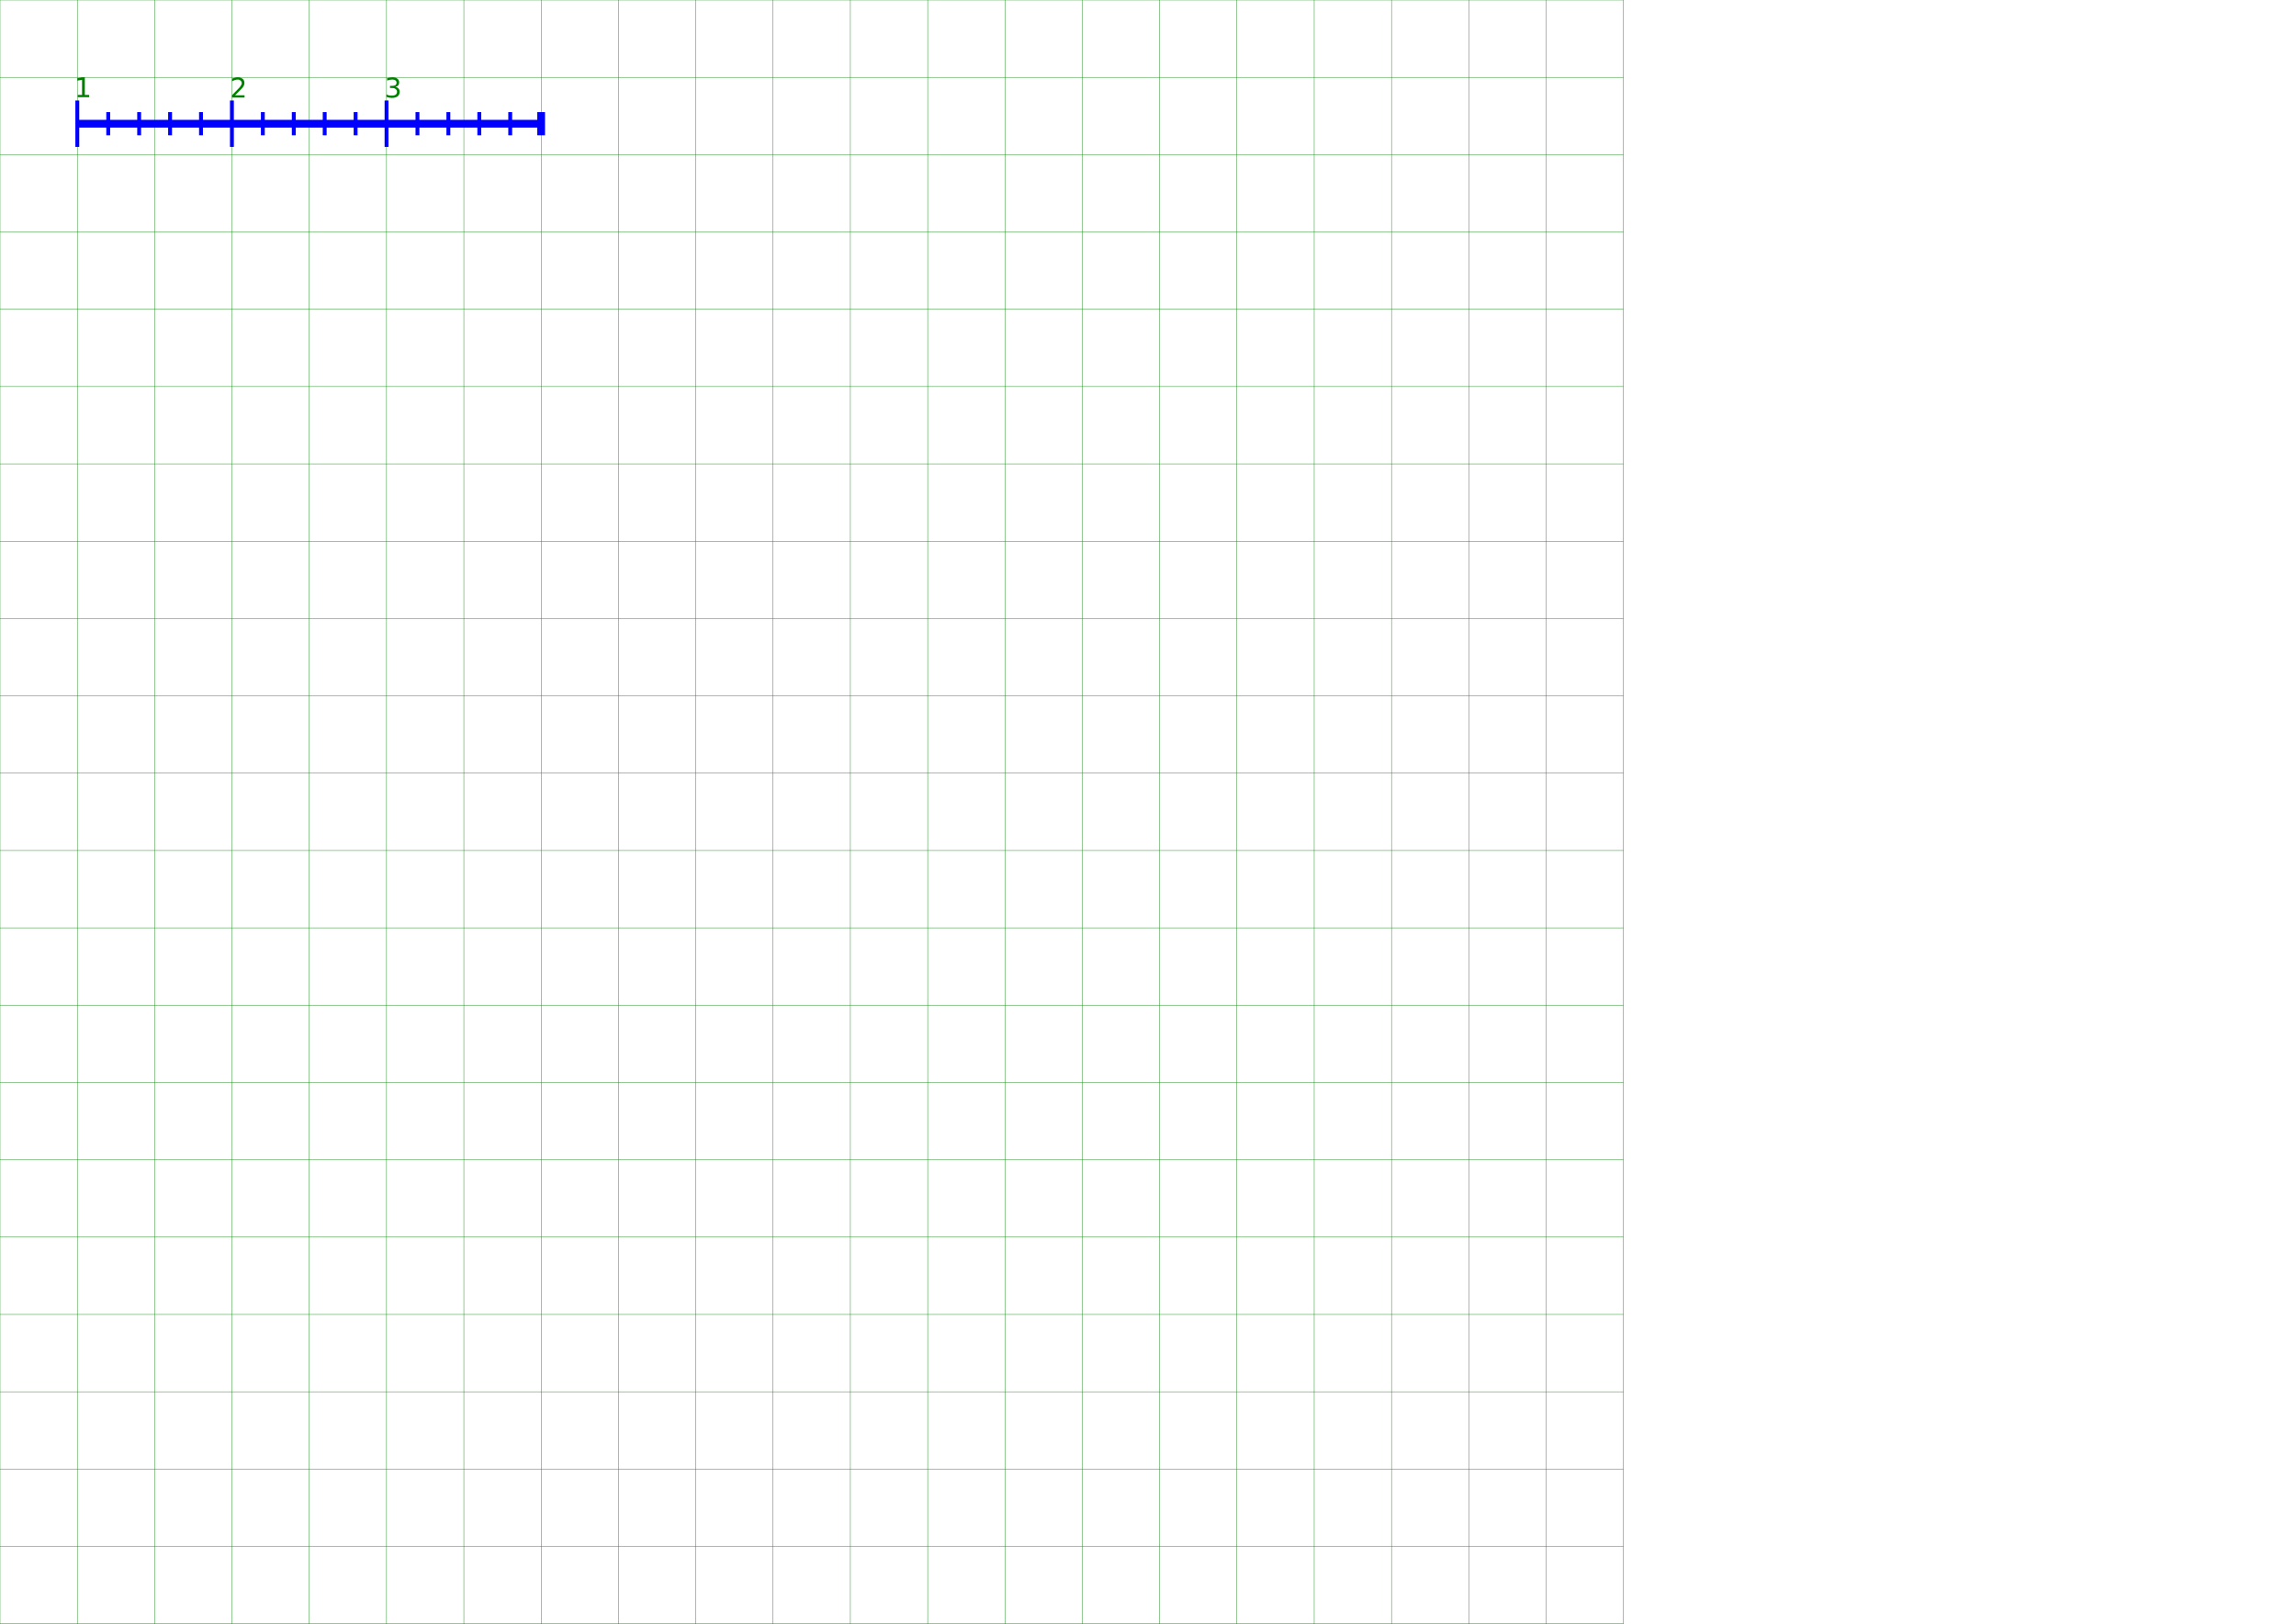
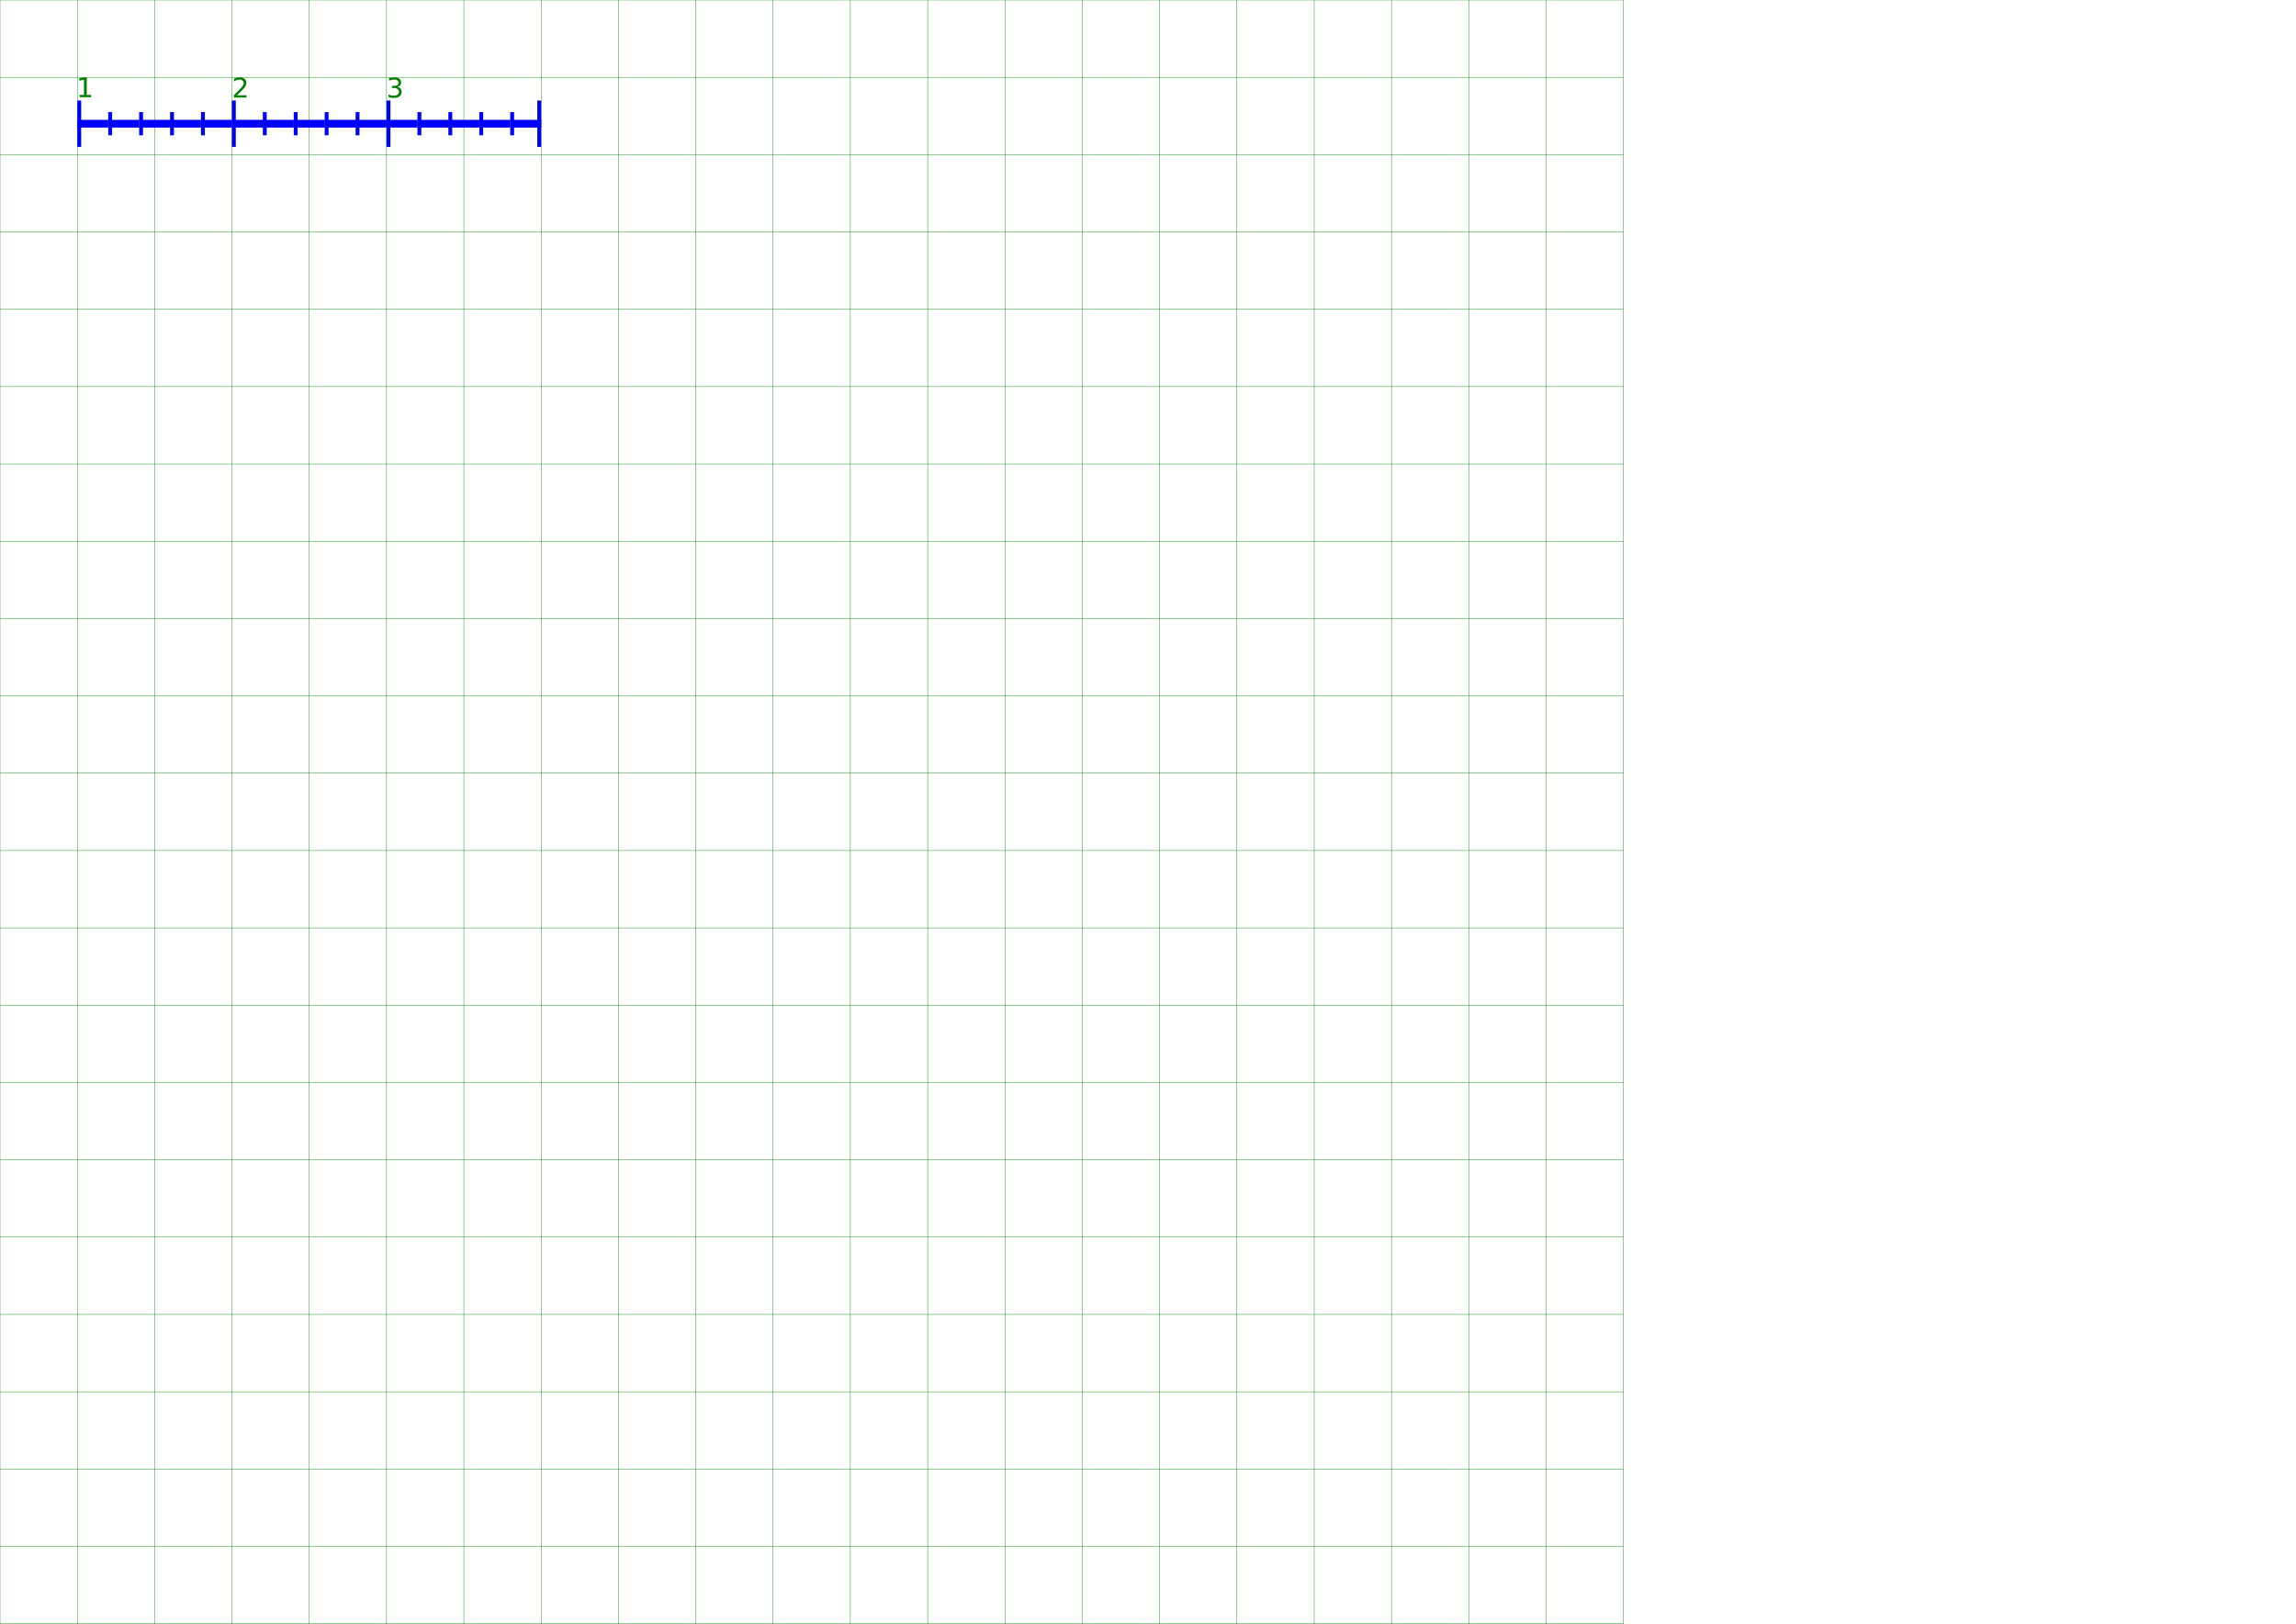
<svg xmlns="http://www.w3.org/2000/svg" viewBox="0 0 297 210" width="297mm" height="210mm">
  <line stroke="green" stroke-width="0.05" x1="0" y1="0.0" x2="210" y2="0.0" />
  <line stroke="green" stroke-width="0.05" x1="0" y1="10.0" x2="210" y2="10.0" />
  <line stroke="green" stroke-width="0.05" x1="0" y1="20.0" x2="210" y2="20.0" />
  <line stroke="green" stroke-width="0.05" x1="0" y1="30.0" x2="210" y2="30.0" />
  <line stroke="green" stroke-width="0.05" x1="0" y1="40.0" x2="210" y2="40.0" />
  <line stroke="green" stroke-width="0.05" x1="0" y1="50.0" x2="210" y2="50.0" />
  <line stroke="green" stroke-width="0.05" x1="0" y1="60.0" x2="210" y2="60.0" />
  <line stroke="green" stroke-width="0.05" x1="0" y1="70.0" x2="210" y2="70.0" />
  <line stroke="green" stroke-width="0.05" x1="0" y1="80.0" x2="210" y2="80.0" />
  <line stroke="green" stroke-width="0.05" x1="0" y1="90.0" x2="210" y2="90.0" />
  <line stroke="green" stroke-width="0.05" x1="0" y1="100.0" x2="210" y2="100.0" />
  <line stroke="green" stroke-width="0.05" x1="0" y1="110.0" x2="210" y2="110.0" />
  <line stroke="green" stroke-width="0.05" x1="0" y1="120.0" x2="210" y2="120.0" />
  <line stroke="green" stroke-width="0.05" x1="0" y1="130.0" x2="210" y2="130.0" />
  <line stroke="green" stroke-width="0.05" x1="0" y1="140.0" x2="210" y2="140.0" />
  <line stroke="green" stroke-width="0.05" x1="0" y1="150.0" x2="210" y2="150.0" />
  <line stroke="green" stroke-width="0.05" x1="0" y1="160.0" x2="210" y2="160.0" />
  <line stroke="green" stroke-width="0.05" x1="0" y1="170.0" x2="210" y2="170.0" />
  <line stroke="green" stroke-width="0.05" x1="0" y1="180.0" x2="210" y2="180.0" />
  <line stroke="green" stroke-width="0.05" x1="0" y1="190.0" x2="210" y2="190.0" />
  <line stroke="green" stroke-width="0.05" x1="0" y1="200.0" x2="210" y2="200.0" />
  <line stroke="green" stroke-width="0.05" x1="0" y1="210.0" x2="210" y2="210.0" />
  <line stroke="green" stroke-width="0.05" x1="0" y1="220.0" x2="210" y2="220.0" />
  <line stroke="green" stroke-width="0.05" x1="0" y1="230.0" x2="210" y2="230.0" />
  <line stroke="green" stroke-width="0.05" x1="0" y1="240.0" x2="210" y2="240.0" />
  <line stroke="green" stroke-width="0.05" x1="0" y1="250.0" x2="210" y2="250.0" />
  <line stroke="green" stroke-width="0.05" x1="0" y1="260.0" x2="210" y2="260.0" />
  <line stroke="green" stroke-width="0.05" x1="0" y1="270.0" x2="210" y2="270.0" />
  <line stroke="green" stroke-width="0.05" x1="0" y1="280.0" x2="210" y2="280.0" />
  <line stroke="green" stroke-width="0.05" x1="0" y1="290.0" x2="210" y2="290.0" />
  <line stroke="green" stroke-width="0.05" x1="0.0" y1="0" x2="0.0" y2="297" />
  <line stroke="green" stroke-width="0.05" x1="10.0" y1="0" x2="10.0" y2="297" />
  <line stroke="green" stroke-width="0.05" x1="20.0" y1="0" x2="20.0" y2="297" />
  <line stroke="green" stroke-width="0.05" x1="30.0" y1="0" x2="30.0" y2="297" />
  <line stroke="green" stroke-width="0.05" x1="40.0" y1="0" x2="40.0" y2="297" />
  <line stroke="green" stroke-width="0.05" x1="50.0" y1="0" x2="50.0" y2="297" />
  <line stroke="green" stroke-width="0.05" x1="60.0" y1="0" x2="60.0" y2="297" />
  <line stroke="green" stroke-width="0.05" x1="70.0" y1="0" x2="70.0" y2="297" />
  <line stroke="green" stroke-width="0.05" x1="80.0" y1="0" x2="80.0" y2="297" />
  <line stroke="green" stroke-width="0.05" x1="90.0" y1="0" x2="90.0" y2="297" />
  <line stroke="green" stroke-width="0.05" x1="100.0" y1="0" x2="100.0" y2="297" />
  <line stroke="green" stroke-width="0.05" x1="110.0" y1="0" x2="110.0" y2="297" />
  <line stroke="green" stroke-width="0.05" x1="120.0" y1="0" x2="120.0" y2="297" />
  <line stroke="green" stroke-width="0.05" x1="130.0" y1="0" x2="130.0" y2="297" />
  <line stroke="green" stroke-width="0.05" x1="140.0" y1="0" x2="140.0" y2="297" />
  <line stroke="green" stroke-width="0.05" x1="150.0" y1="0" x2="150.0" y2="297" />
  <line stroke="green" stroke-width="0.05" x1="160.0" y1="0" x2="160.0" y2="297" />
  <line stroke="green" stroke-width="0.05" x1="170.0" y1="0" x2="170.0" y2="297" />
  <line stroke="green" stroke-width="0.05" x1="180.0" y1="0" x2="180.0" y2="297" />
  <line stroke="green" stroke-width="0.05" x1="190.0" y1="0" x2="190.0" y2="297" />
  <line stroke="green" stroke-width="0.05" x1="200.0" y1="0" x2="200.0" y2="297" />
  <line stroke="green" stroke-width="0.05" x1="210.0" y1="0" x2="210.0" y2="297" />
-   <line stroke="blue" stroke-width="0.5" x1="10.0" y1="13.0" x2="10.0" y2="19.0" />
-   <text font-family="DejaVu Sans" font-size="3.528" fill="green" x="9.612" y="12.572">1</text>
+   <line stroke="blue" stroke-width="0.5" x1="10.25" y1="13.0" x2="10.25" y2="19.0" />
+   <text font-family="DejaVu Sans" font-size="3.528" fill="green" x="9.862" y="12.572">1</text>
  <line stroke="blue" stroke-width="1" x1="10.0" y1="16.0" x2="14.0" y2="16.0" />
-   <line stroke="blue" stroke-width="0.5" x1="14.0" y1="14.5" x2="14.0" y2="17.5" />
+   <line stroke="blue" stroke-width="0.5" x1="14.25" y1="14.5" x2="14.25" y2="17.5" />
  <line stroke="blue" stroke-width="1" x1="14.0" y1="16.0" x2="18.0" y2="16.0" />
-   <line stroke="blue" stroke-width="0.5" x1="18.0" y1="14.5" x2="18.0" y2="17.5" />
+   <line stroke="blue" stroke-width="0.5" x1="18.25" y1="14.5" x2="18.25" y2="17.5" />
  <line stroke="blue" stroke-width="1" x1="18.0" y1="16.0" x2="22.0" y2="16.0" />
-   <line stroke="blue" stroke-width="0.5" x1="22.0" y1="14.5" x2="22.0" y2="17.5" />
+   <line stroke="blue" stroke-width="0.5" x1="22.25" y1="14.5" x2="22.25" y2="17.5" />
  <line stroke="blue" stroke-width="1" x1="22.0" y1="16.0" x2="26.0" y2="16.0" />
-   <line stroke="blue" stroke-width="0.5" x1="26.0" y1="14.5" x2="26.0" y2="17.5" />
+   <line stroke="blue" stroke-width="0.5" x1="26.25" y1="14.5" x2="26.25" y2="17.5" />
  <line stroke="blue" stroke-width="1" x1="26.0" y1="16.0" x2="30.0" y2="16.0" />
-   <line stroke="blue" stroke-width="0.5" x1="30.0" y1="13.0" x2="30.0" y2="19.0" />
-   <text font-family="DejaVu Sans" font-size="3.528" fill="green" x="29.742" y="12.618">2</text>
+   <line stroke="blue" stroke-width="0.5" x1="30.25" y1="13.0" x2="30.25" y2="19.0" />
+   <text font-family="DejaVu Sans" font-size="3.528" fill="green" x="29.992" y="12.618">2</text>
  <line stroke="blue" stroke-width="1" x1="30.0" y1="16.0" x2="34.0" y2="16.0" />
-   <line stroke="blue" stroke-width="0.5" x1="34.0" y1="14.5" x2="34.0" y2="17.5" />
+   <line stroke="blue" stroke-width="0.5" x1="34.25" y1="14.5" x2="34.25" y2="17.5" />
  <line stroke="blue" stroke-width="1" x1="34.0" y1="16.0" x2="38.0" y2="16.0" />
-   <line stroke="blue" stroke-width="0.5" x1="38.0" y1="14.5" x2="38.0" y2="17.5" />
+   <line stroke="blue" stroke-width="0.5" x1="38.25" y1="14.5" x2="38.25" y2="17.5" />
  <line stroke="blue" stroke-width="1" x1="38.0" y1="16.0" x2="42.0" y2="16.0" />
-   <line stroke="blue" stroke-width="0.5" x1="42.0" y1="14.5" x2="42.0" y2="17.5" />
+   <line stroke="blue" stroke-width="0.5" x1="42.25" y1="14.5" x2="42.25" y2="17.5" />
  <line stroke="blue" stroke-width="1" x1="42.0" y1="16.0" x2="46.0" y2="16.0" />
-   <line stroke="blue" stroke-width="0.5" x1="46.0" y1="14.5" x2="46.0" y2="17.5" />
+   <line stroke="blue" stroke-width="0.5" x1="46.25" y1="14.5" x2="46.25" y2="17.5" />
  <line stroke="blue" stroke-width="1" x1="46.0" y1="16.0" x2="50.0" y2="16.0" />
-   <line stroke="blue" stroke-width="0.5" x1="50.0" y1="13.0" x2="50.0" y2="19.0" />
-   <text font-family="DejaVu Sans" font-size="3.528" fill="green" x="49.731" y="12.618">3</text>
+   <line stroke="blue" stroke-width="0.5" x1="50.25" y1="13.0" x2="50.25" y2="19.0" />
+   <text font-family="DejaVu Sans" font-size="3.528" fill="green" x="49.981" y="12.618">3</text>
  <line stroke="blue" stroke-width="1" x1="50.0" y1="16.0" x2="54.0" y2="16.0" />
-   <line stroke="blue" stroke-width="0.5" x1="54.0" y1="14.5" x2="54.0" y2="17.5" />
+   <line stroke="blue" stroke-width="0.5" x1="54.25" y1="14.5" x2="54.25" y2="17.5" />
  <line stroke="blue" stroke-width="1" x1="54.0" y1="16.0" x2="58.0" y2="16.0" />
-   <line stroke="blue" stroke-width="0.5" x1="58.0" y1="14.5" x2="58.0" y2="17.5" />
+   <line stroke="blue" stroke-width="0.5" x1="58.25" y1="14.5" x2="58.25" y2="17.5" />
  <line stroke="blue" stroke-width="1" x1="58.0" y1="16.0" x2="62.0" y2="16.0" />
-   <line stroke="blue" stroke-width="0.5" x1="62.0" y1="14.5" x2="62.0" y2="17.5" />
+   <line stroke="blue" stroke-width="0.5" x1="62.25" y1="14.5" x2="62.25" y2="17.5" />
  <line stroke="blue" stroke-width="1" x1="62.0" y1="16.0" x2="66.0" y2="16.0" />
-   <line stroke="blue" stroke-width="0.5" x1="66.0" y1="14.5" x2="66.0" y2="17.5" />
-   <line stroke="blue" stroke-width="1" x1="70.0" y1="14.5" x2="70.0" y2="17.5" />
+   <line stroke="blue" stroke-width="0.5" x1="66.25" y1="14.5" x2="66.25" y2="17.5" />
+   <line stroke="blue" stroke-width="0.5" x1="69.75" y1="13.0" x2="69.75" y2="19.0" />
  <line stroke="blue" stroke-width="1" x1="66.0" y1="16.0" x2="70.0" y2="16.0" />
</svg>
